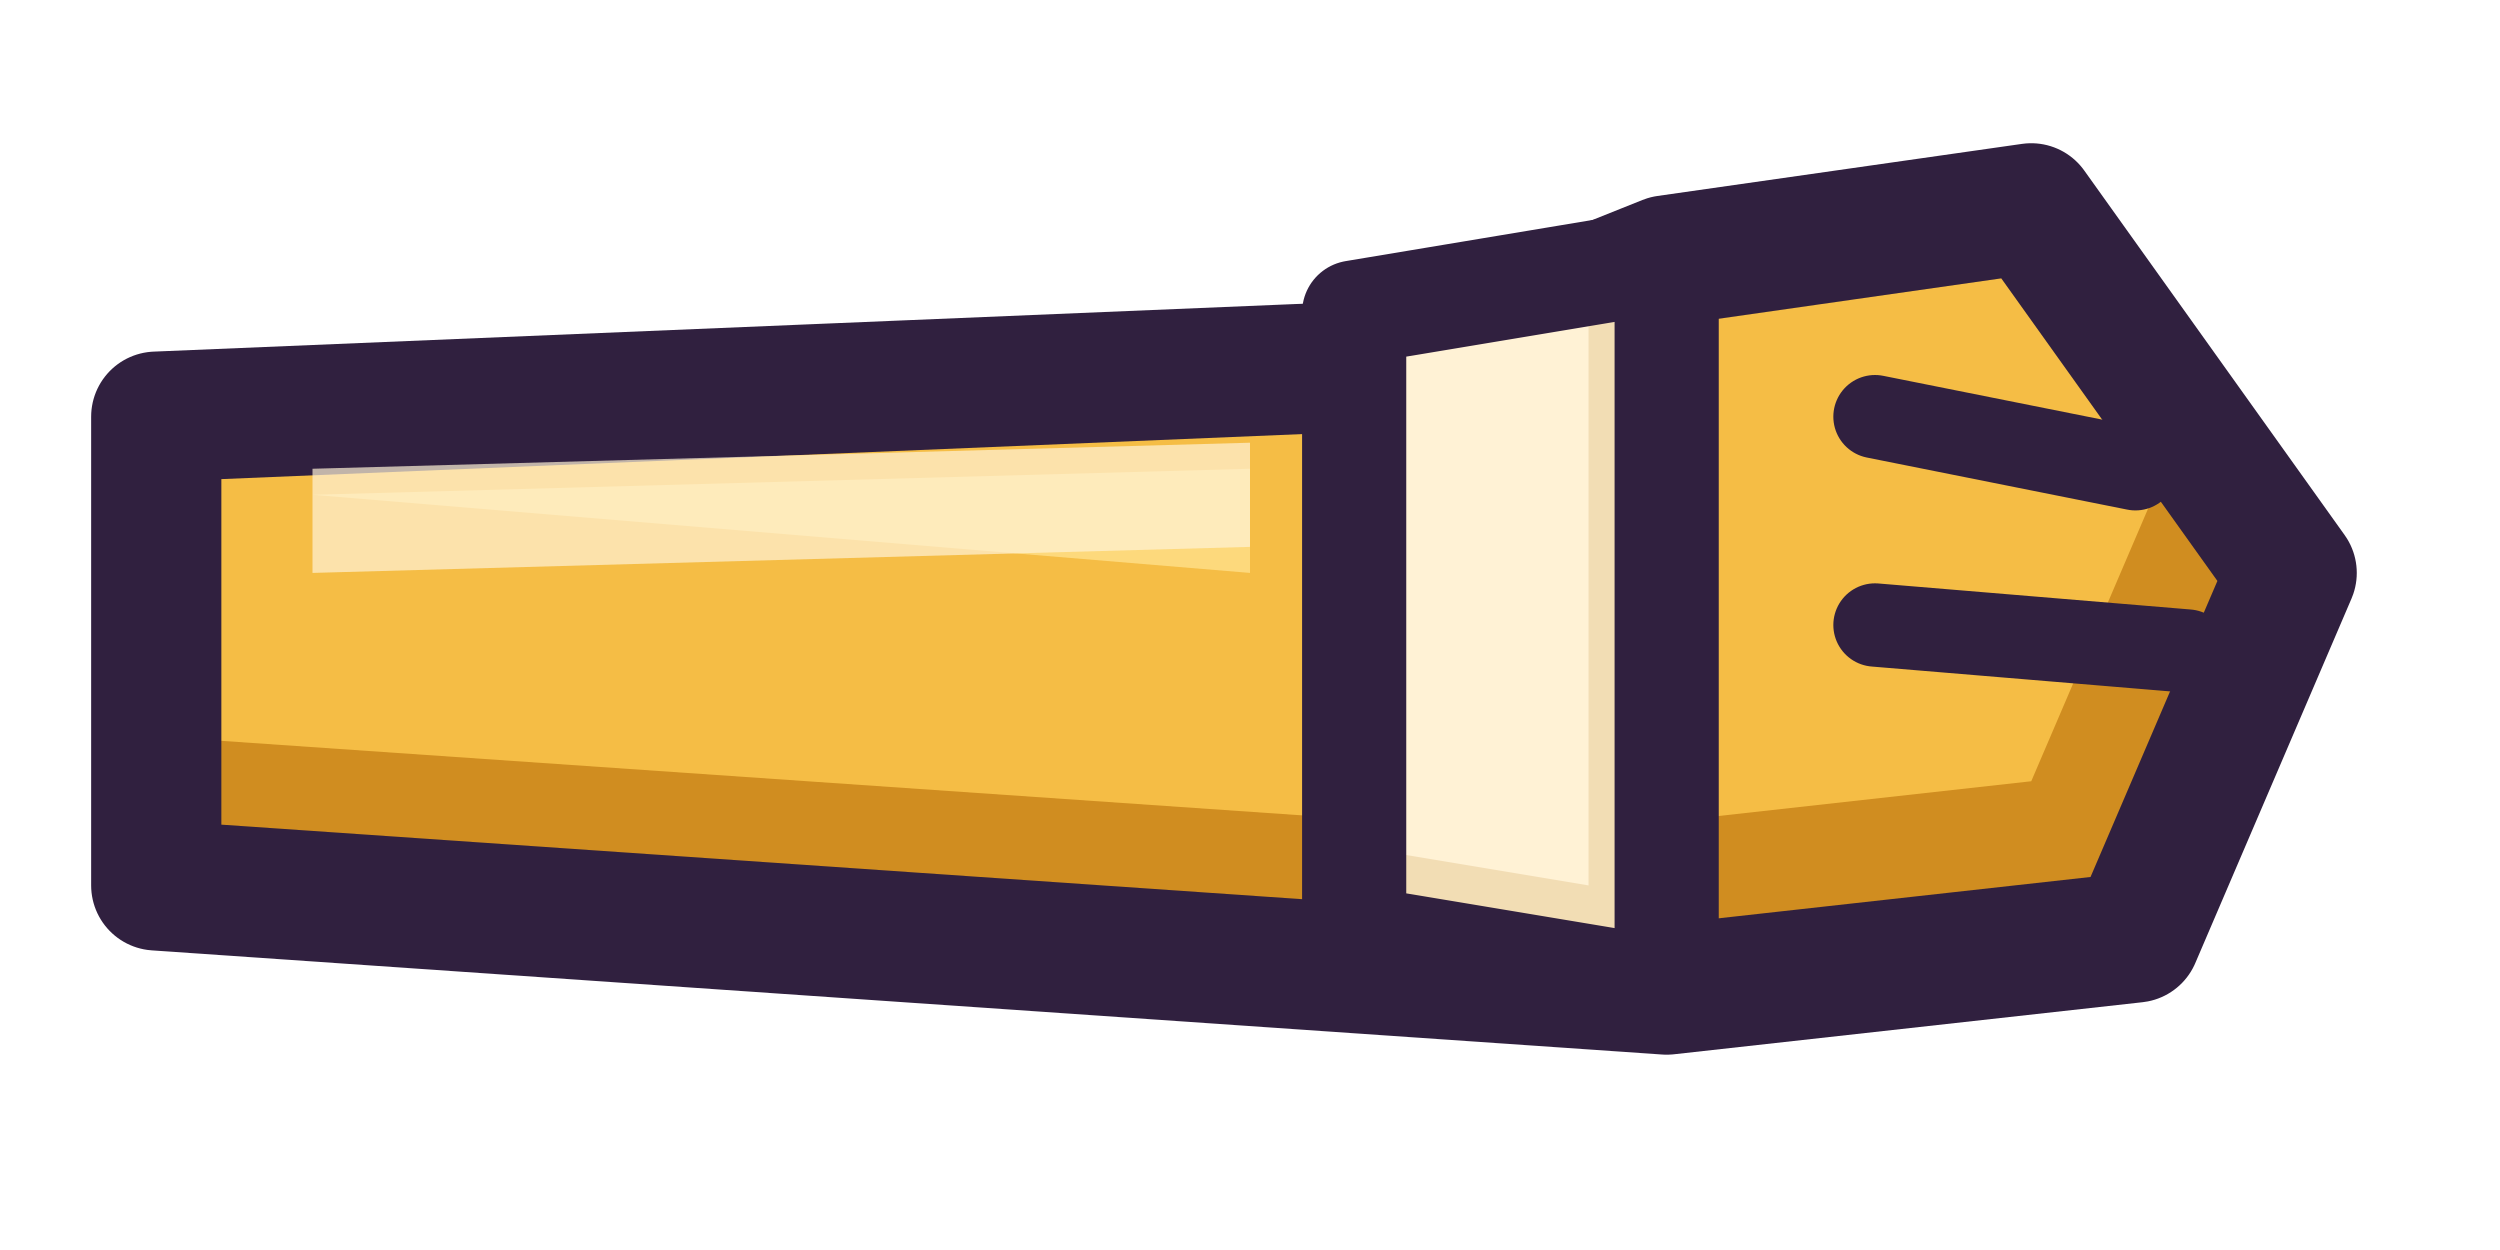
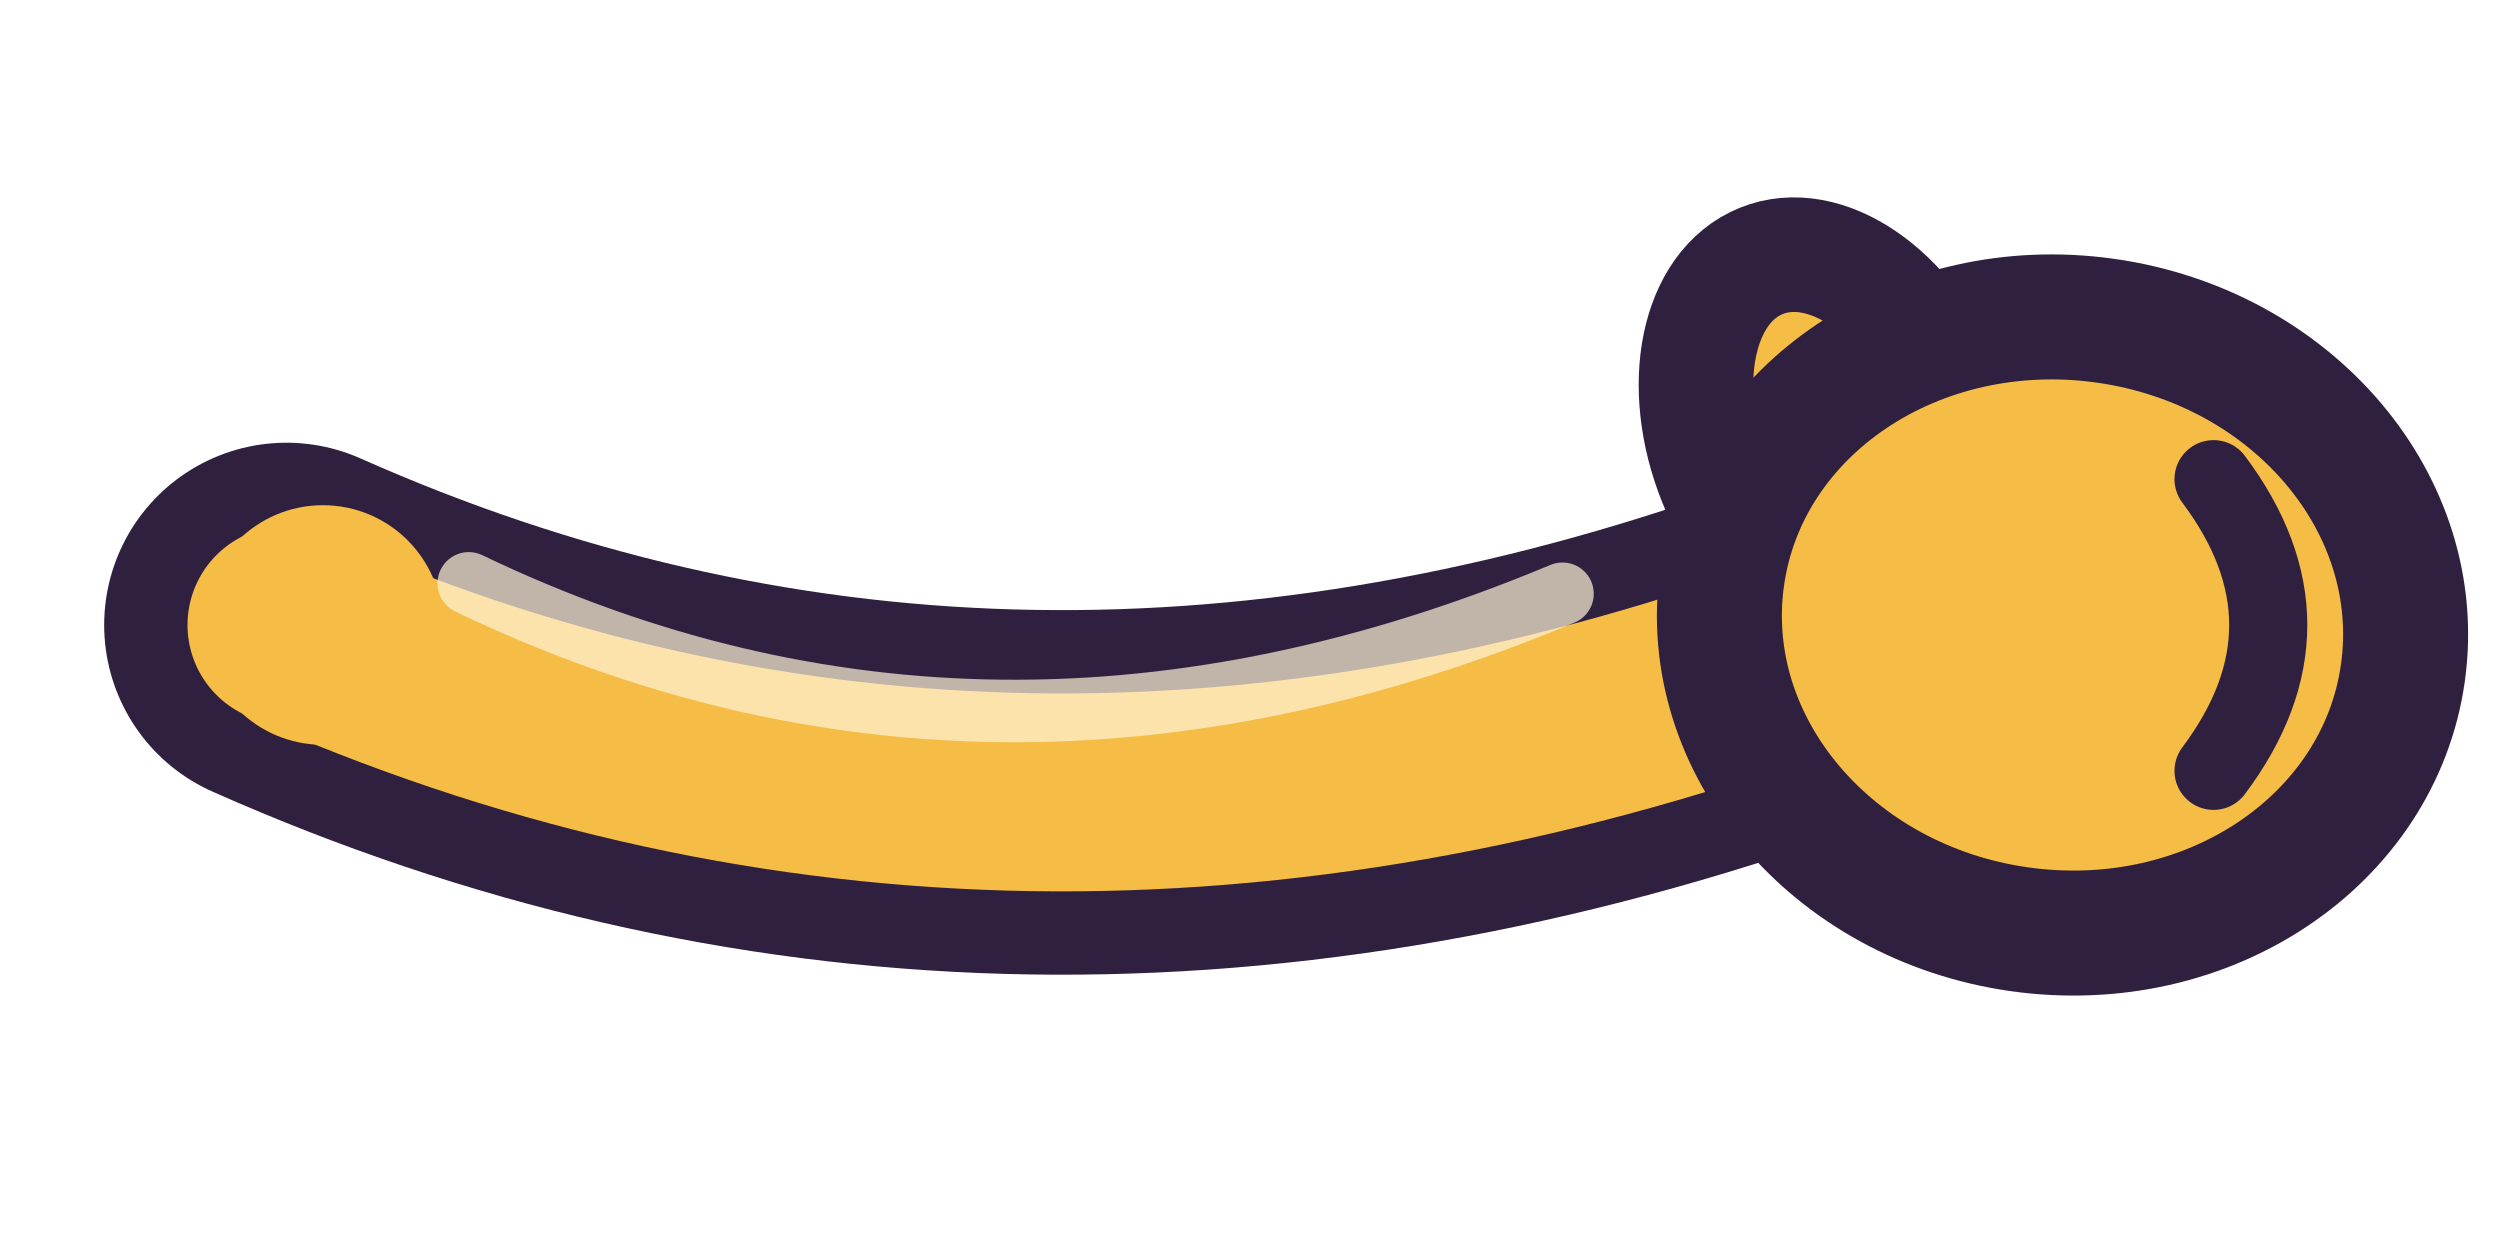
<svg xmlns="http://www.w3.org/2000/svg" width="48" height="24" viewBox="0 0 48 24">
-   <g>
-     <clipPath id="c1">
-       <path d="M3 8L27 7L32 5L39 4L44 11L41 18L32 19L3 17Z" />
-     </clipPath>
-     <path d="M3 8L27 7L32 5L39 4L44 11L41 18L32 19L3 17Z" fill="#D08D20" />
-     <g clip-path="url(#c1)">
-       <path transform="translate(-2 -3)" d="M3 8L27 7L32 5L39 4L44 11L41 18L32 19L3 17Z" fill="#F5BD45" />
-     </g>
-     <path d="M3 8L27 7L32 5L39 4L44 11L41 18L32 19L3 17Z" fill="none" stroke="#30203F" stroke-width="2.5" stroke-linejoin="round" />
+   <path d="M5.5 12Q19 18 34 12.8" fill="none" stroke="#30203F" stroke-width="7" stroke-linecap="round" stroke-linejoin="round" />
+   <path d="M5.5 12Q19 18 34 12.8" fill="none" stroke="#F5BD45" stroke-width="3.8" stroke-linecap="round" stroke-linejoin="round" />
+   <circle cx="6.2" cy="12" r="2.3" fill="#F5BD45" />
+   <g transform="rotate(8 39.6 12)">
+     <ellipse cx="34.7" cy="9" rx="2.4" ry="3.6" fill="#F5BD45" stroke="#30203F" stroke-width="2.2" transform="rotate(-30 34.7 9)" />
+     <ellipse cx="39.6" cy="12" rx="6.6" ry="5.9" fill="#F5BD45" stroke="#30203F" stroke-width="2.4" />
  </g>
-   <g>
-     <clipPath id="c2">
-       <path d="M26 6L32 5L32 19L26 18Z" />
-     </clipPath>
-     <path d="M26 6L32 5L32 19L26 18Z" fill="#F2DDB4" />
-     <g clip-path="url(#c2)">
-       <path transform="translate(-1.5 -2)" d="M26 6L32 5L32 19L26 18Z" fill="#FFF2D5" />
-     </g>
-     <path d="M26 6L32 5L32 19L26 18Z" fill="none" stroke="#30203F" stroke-width="2" stroke-linejoin="round" />
+   <path d="M42.5 9.2Q44.6 12 42.5 14.8" fill="none" stroke="#30203F" stroke-width="1.5" stroke-linecap="round" stroke-linejoin="round" />
+   <g opacity="0.7">
+     <path d="M9 11.2Q19 16 30 11.4" fill="none" stroke="#FFF2D5" stroke-width="1.2" stroke-linecap="round" stroke-linejoin="round" />
  </g>
-   <path d="M36 8L41 9" fill="none" stroke="#30203F" stroke-width="1.6" stroke-linecap="round" stroke-linejoin="round" />
-   <path d="M36 12L42 12.5" fill="none" stroke="#30203F" stroke-width="1.6" stroke-linecap="round" stroke-linejoin="round" />
-   <path d="M6 9.5L24 9L24 11Z" fill="#FFE08A" opacity=".8" />
-   <path d="M6 9L24 8.5L24 10.5L6 11Z" fill="#FFF2D5" opacity=".7" />
</svg>
